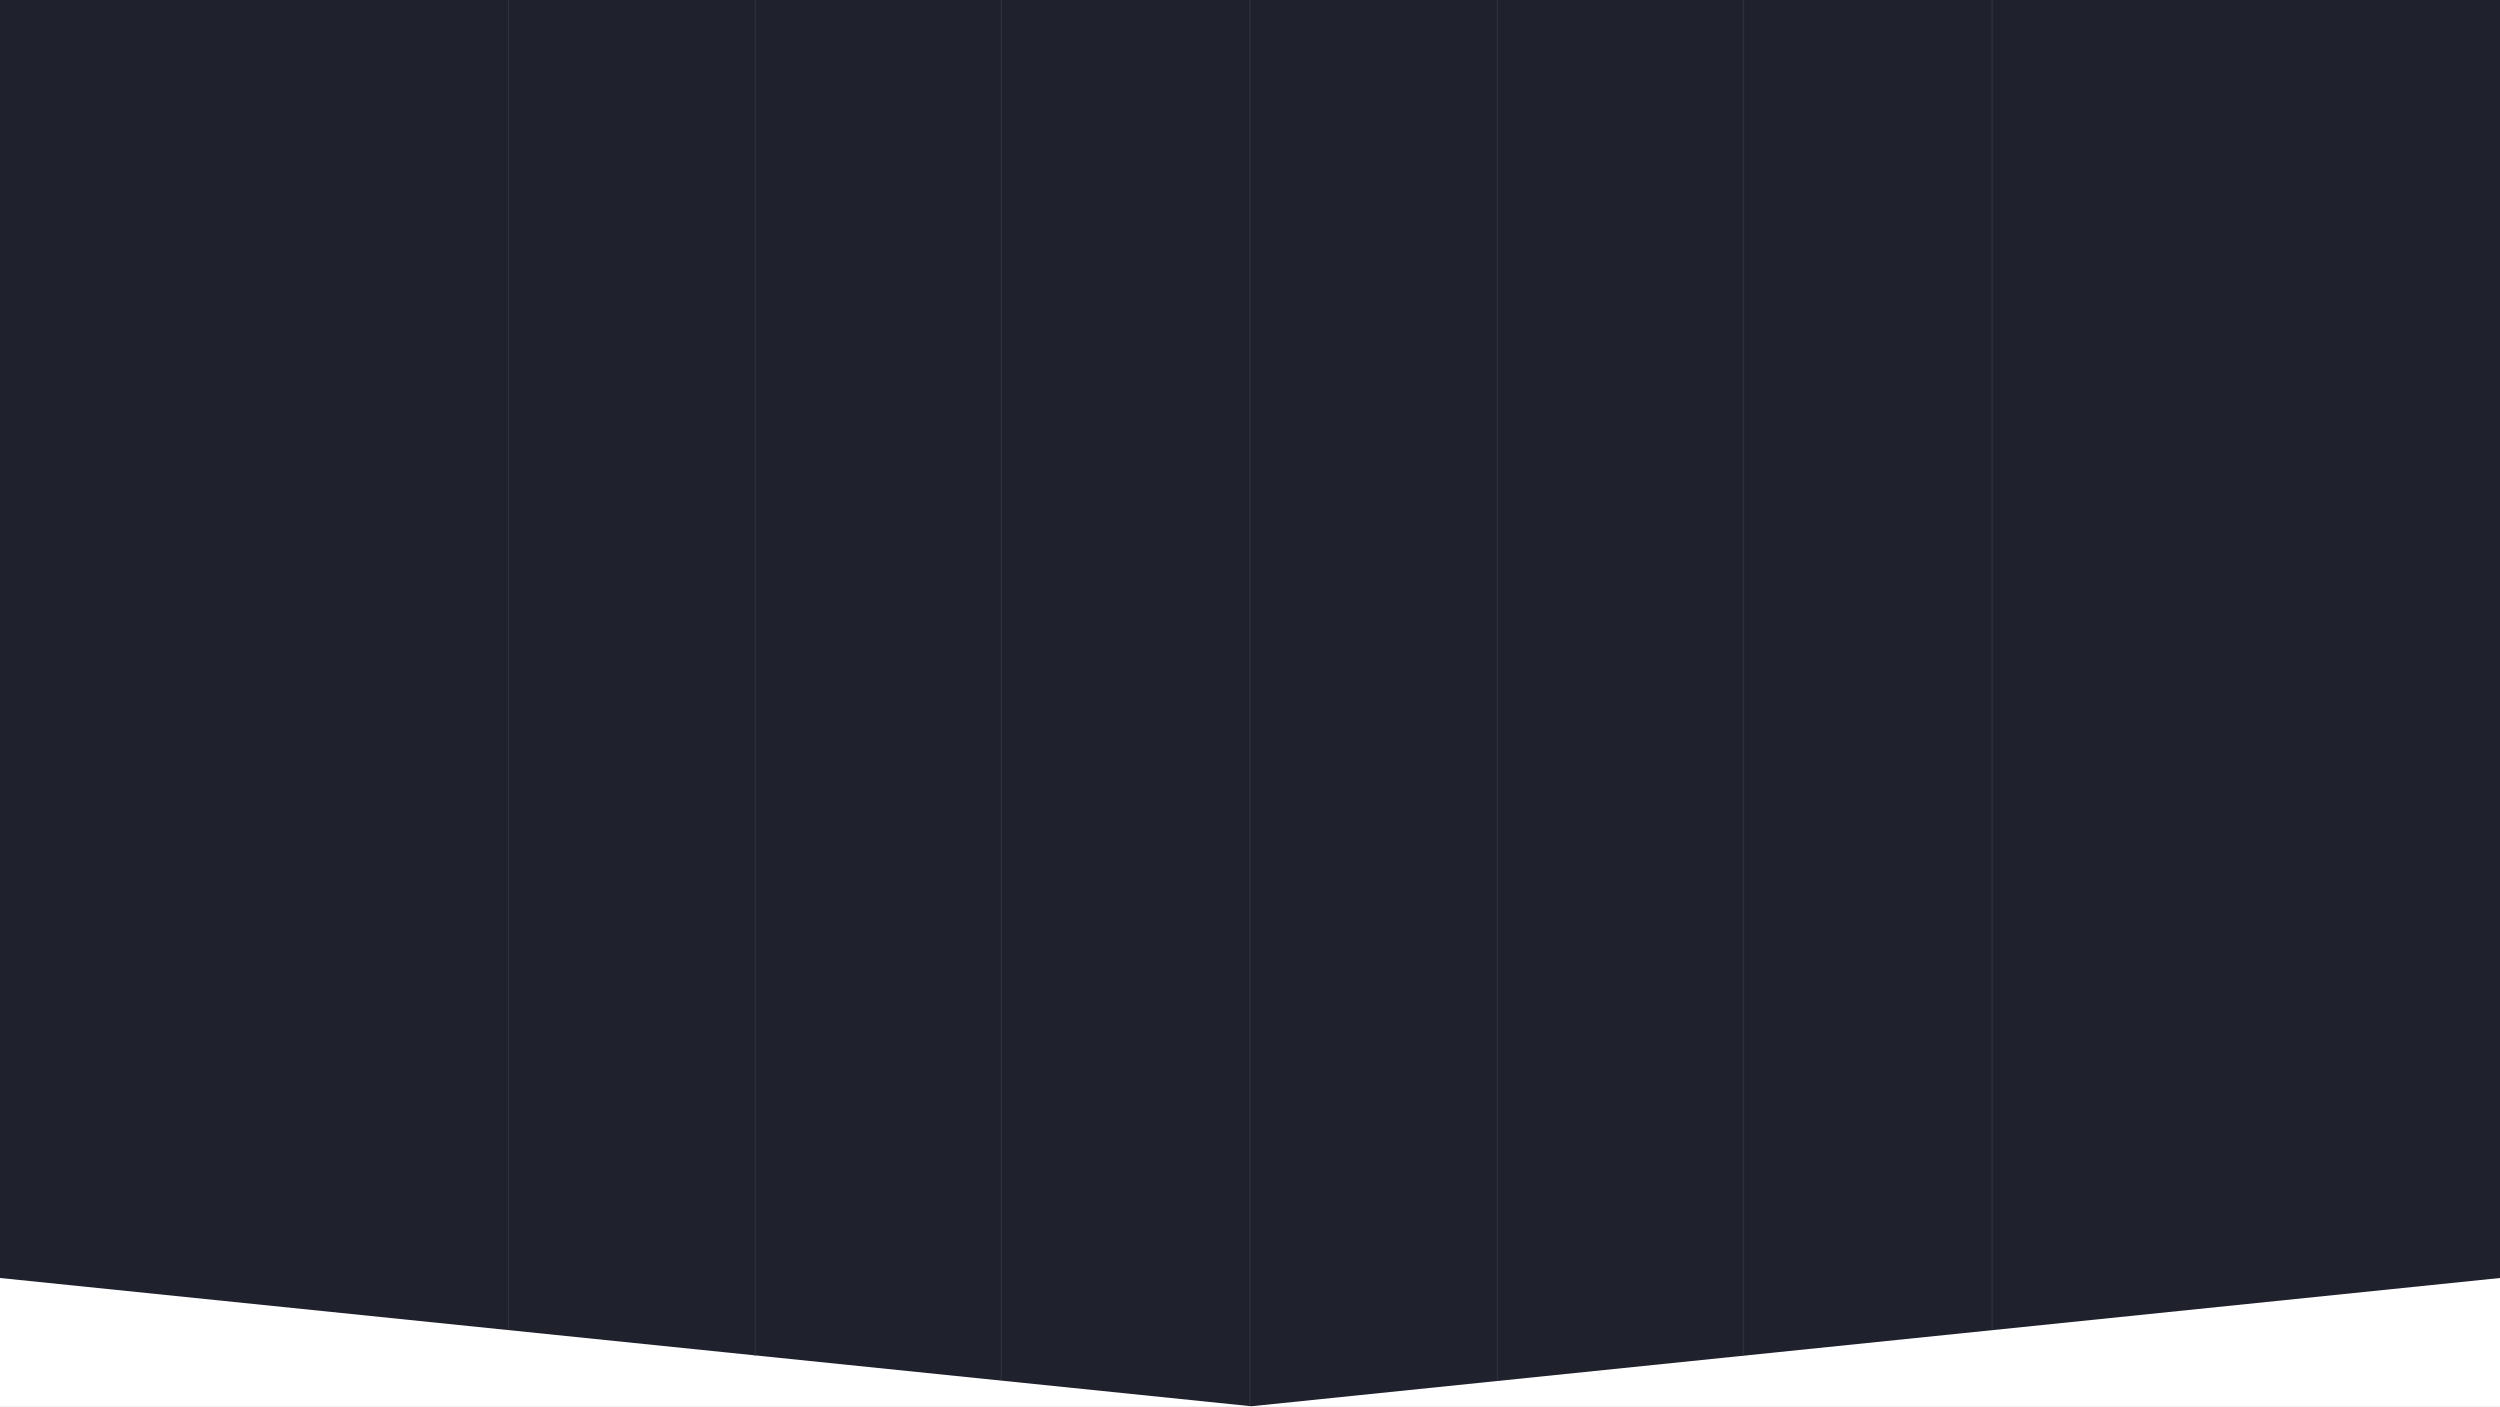
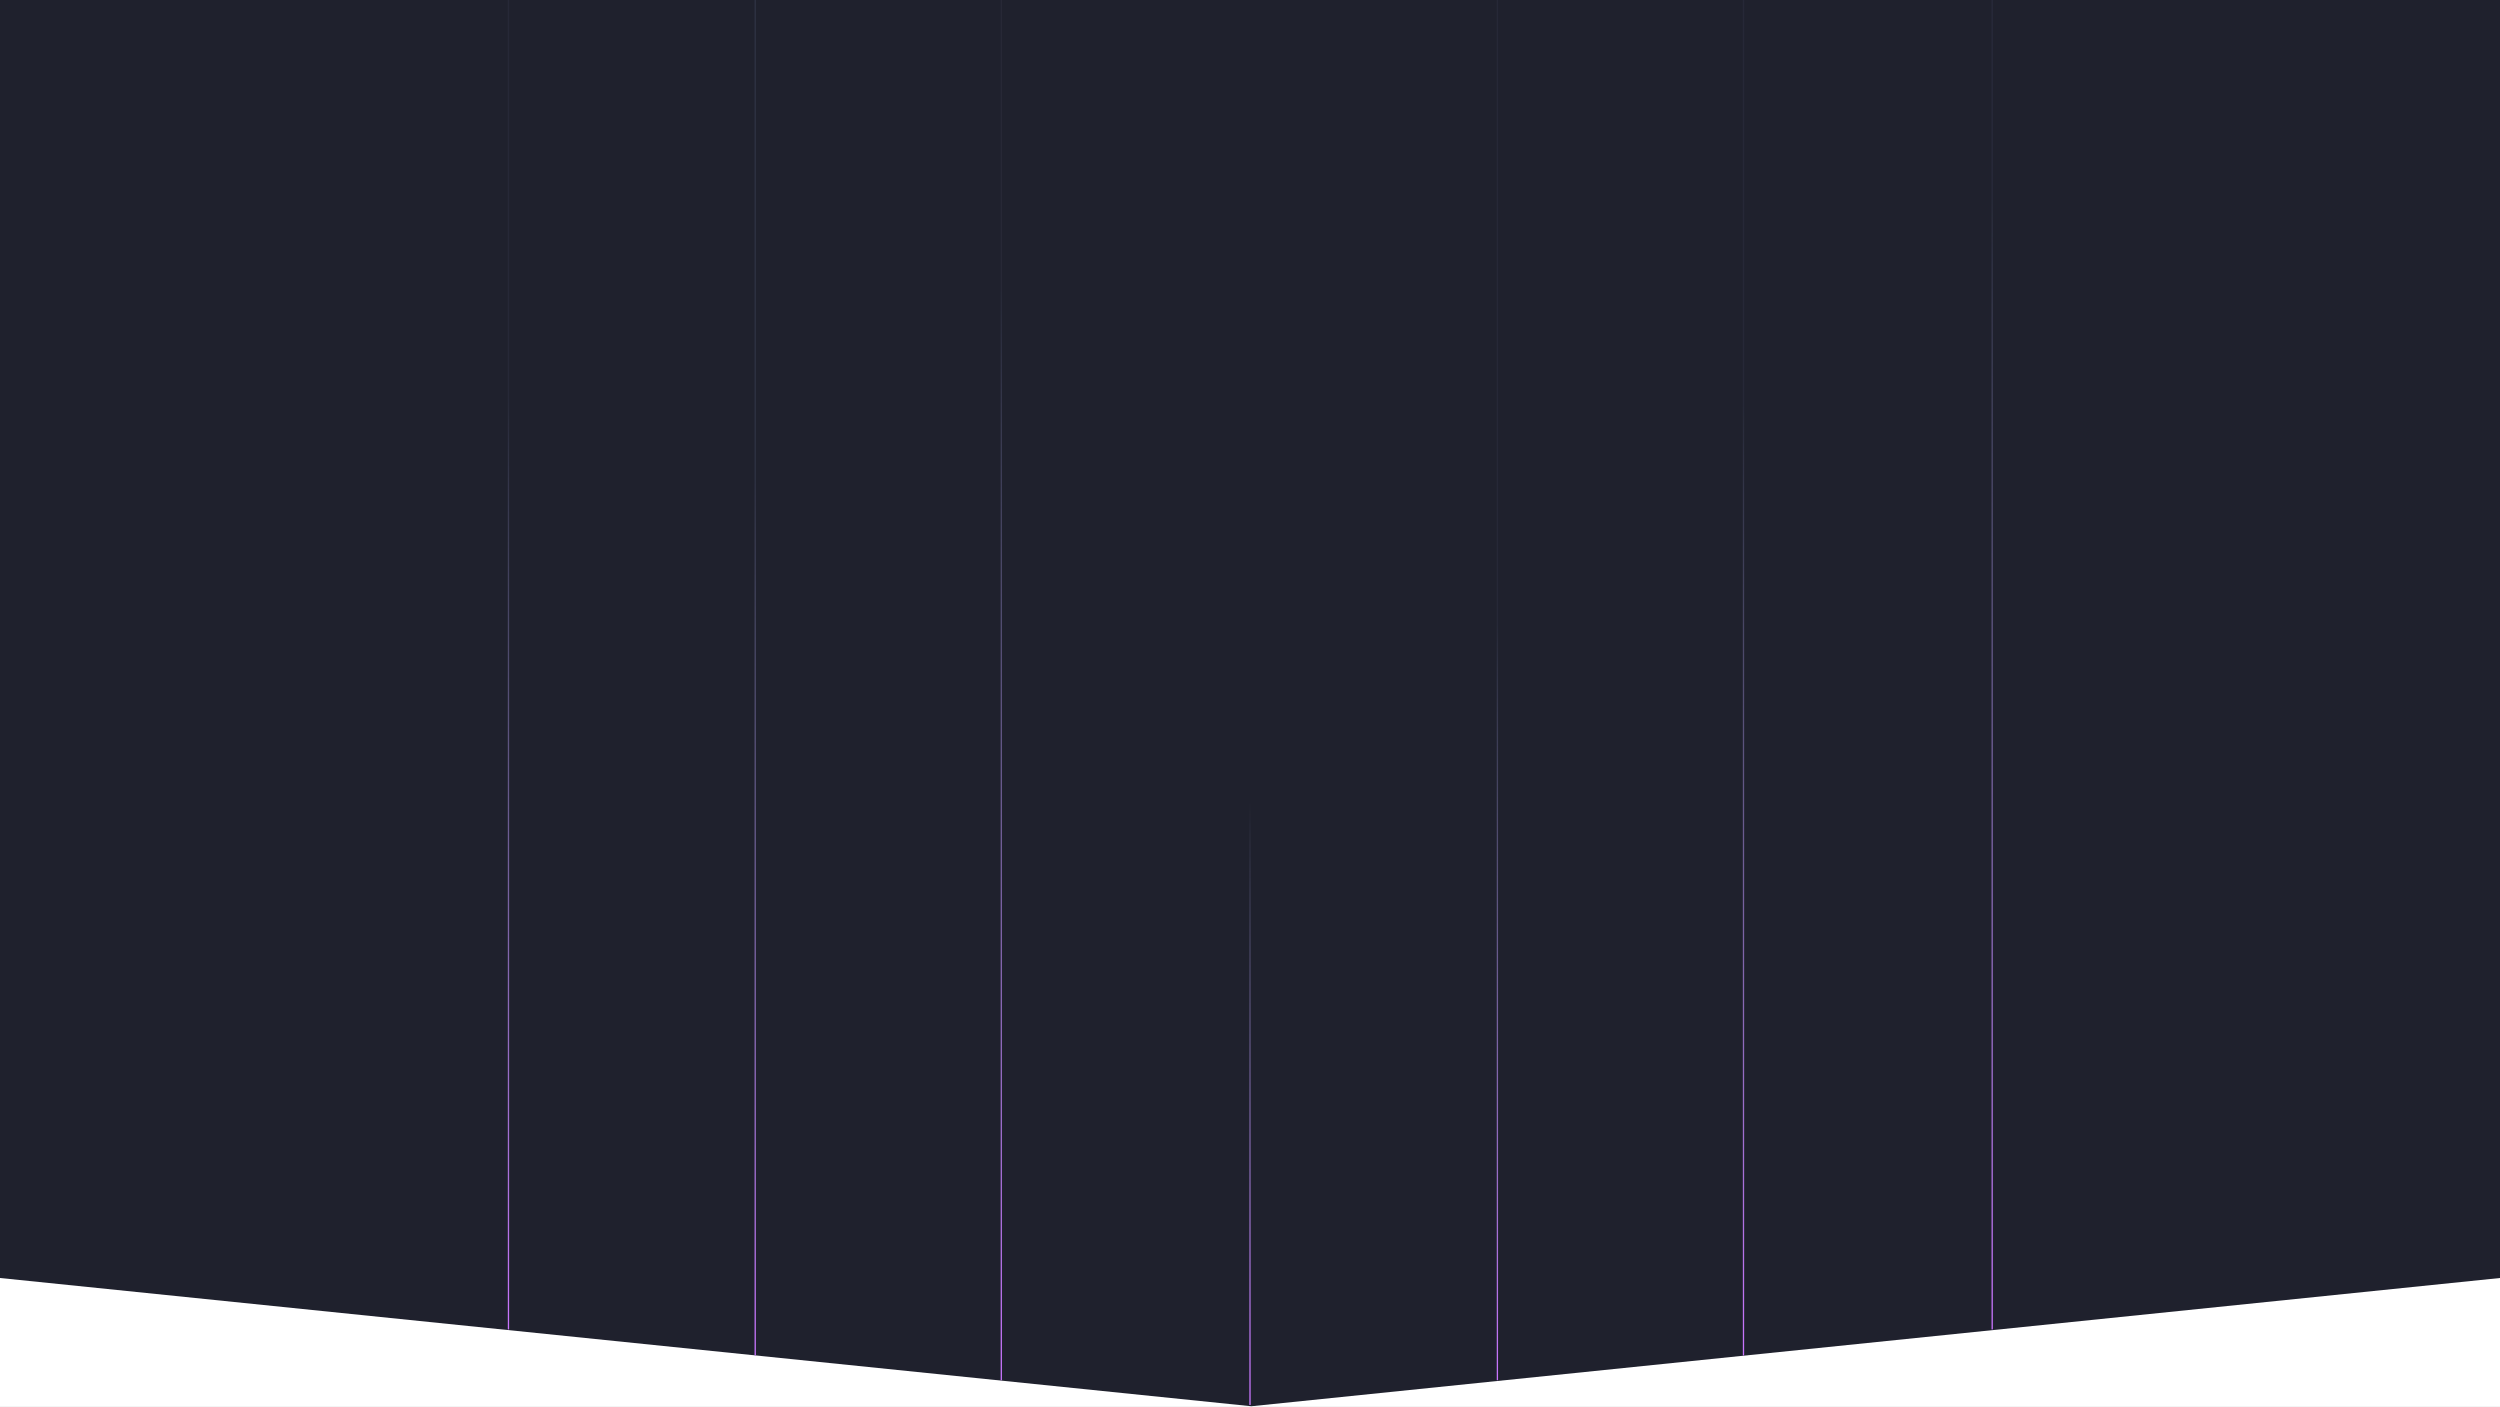
<svg xmlns="http://www.w3.org/2000/svg" width="1920" height="1080" viewBox="0 0 1920 1080" fill="none">
  <rect width="1920" height="1080" fill="white" />
  <path d="M0 0H1920V981.5L961 1080L0 981.5V0Z" fill="#1F212D" />
-   <path d="M390.5 0V1021" stroke="#2E303C" />
-   <path d="M580 0L580 1041" stroke="#2E303C" />
-   <path d="M769 0L769 1060" stroke="#2E303C" />
-   <path d="M1150 0L1150 1060" stroke="#2E303C" />
-   <path d="M960 0L960 1079" stroke="#2E303C" />
-   <path d="M1339 0L1339 1041" stroke="#2E303C" />
-   <path d="M1530 0V1021" stroke="#2E303C" />
+   <path d="M390.5 0V1021" stroke="url(#paint0_linear)" />
+   <path d="M580 0L580 1041" stroke="url(#paint1_linear)" />
+   <path d="M769 0L769 1060" stroke="url(#paint2_linear)" />
+   <path d="M1150 0L1150 1060" stroke="url(#paint3_linear)" />
+   <path d="M960 0L960 1079" stroke="url(#paint4_linear)" />
+   <path d="M1339 0L1339 1041" stroke="url(#paint5_linear)" />
+   <path d="M1530 0V1021" stroke="url(#paint6_linear)" />
+   <defs>
+     <linearGradient id="paint0_linear" x1="391" y1="0" x2="391" y2="1021" gradientUnits="userSpaceOnUse">
+       <stop offset="0.3" stop-color="#B1BBF9" stop-opacity="0.05" />
+       <stop offset="1" stop-color="#C974FE" />
+     </linearGradient>
+     <linearGradient id="paint1_linear" x1="580.5" y1="-2.18557e-08" x2="580.5" y2="1041" gradientUnits="userSpaceOnUse">
+       <stop offset="0.357" stop-color="#B1BBF9" stop-opacity="0.11" />
+       <stop offset="1" stop-color="#C974FE" />
+     </linearGradient>
+     <linearGradient id="paint2_linear" x1="769.5" y1="-2.18557e-08" x2="769.5" y2="1060" gradientUnits="userSpaceOnUse">
+       <stop offset="0.211" stop-color="#B1BBF9" stop-opacity="0.05" />
+       <stop offset="1" stop-color="#C974FE" />
+     </linearGradient>
+     <linearGradient id="paint3_linear" x1="1150.5" y1="-2.18557e-08" x2="1150.5" y2="1060" gradientUnits="userSpaceOnUse">
+       <stop offset="0.453" stop-color="#B1BBF9" stop-opacity="0.05" />
+       <stop offset="1" stop-color="#C974FE" />
+     </linearGradient>
+     <linearGradient id="paint4_linear" x1="960.5" y1="-2.18557e-08" x2="960.5" y2="1079" gradientUnits="userSpaceOnUse">
+       <stop offset="0.571" stop-color="#B1BBF9" stop-opacity="0" />
+       <stop offset="1" stop-color="#C974FE" />
+     </linearGradient>
+     <linearGradient id="paint5_linear" x1="1339.5" y1="-2.18557e-08" x2="1339.5" y2="1041" gradientUnits="userSpaceOnUse">
+       <stop offset="0.3" stop-color="#B1BBF9" stop-opacity="0.05" />
+       <stop offset="1" stop-color="#C974FE" />
+     </linearGradient>
+     <linearGradient id="paint6_linear" x1="1530.5" y1="0" x2="1530.5" y2="1021" gradientUnits="userSpaceOnUse">
+       <stop offset="0.149" stop-color="#B1BBF9" stop-opacity="0.06" />
+       <stop offset="1" stop-color="#C974FE" />
+     </linearGradient>
+   </defs>
</svg>
